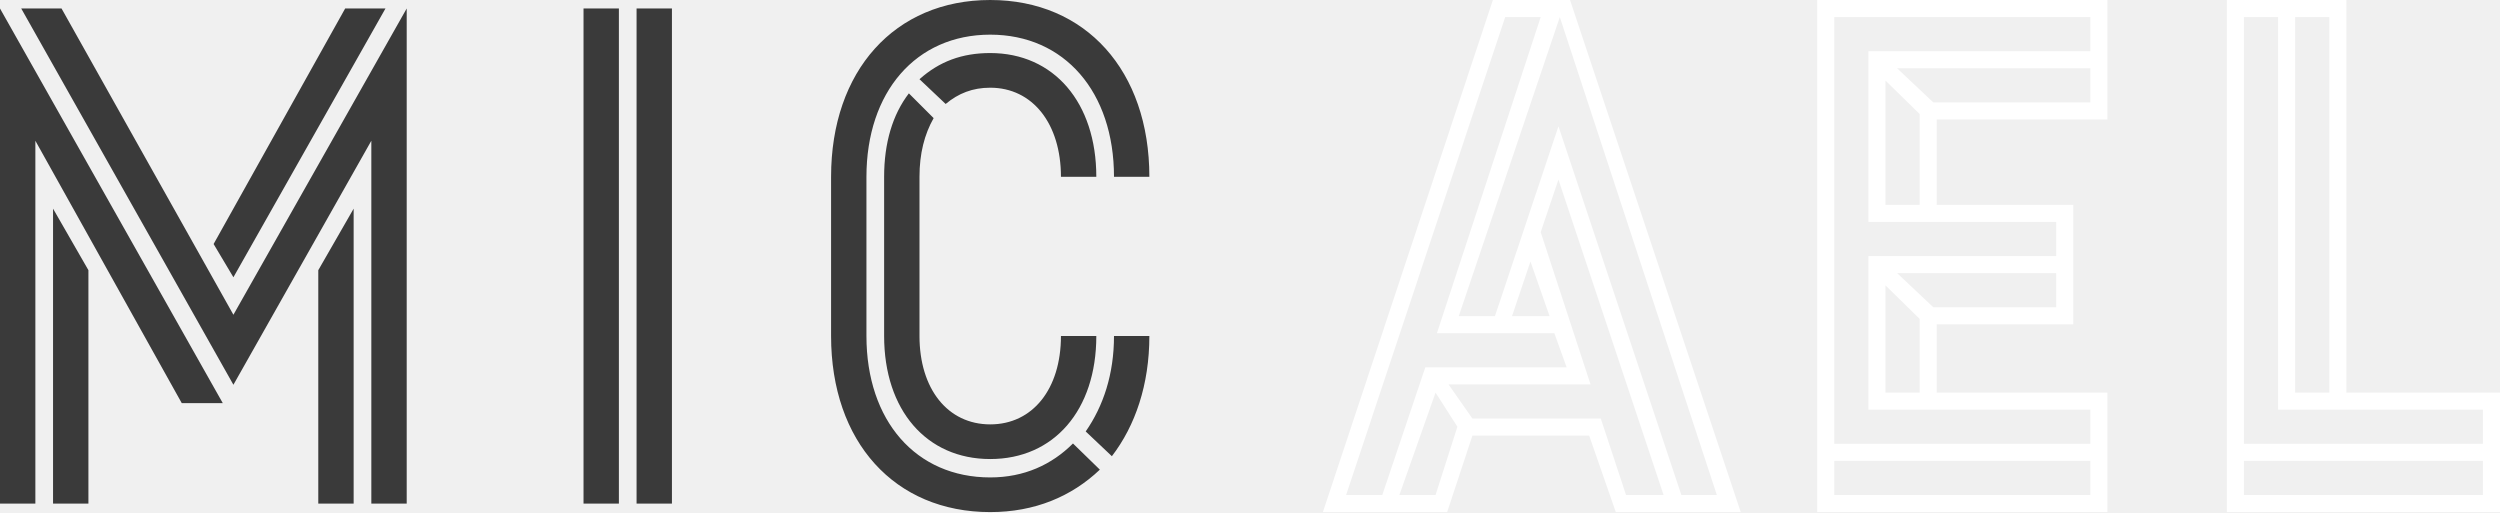
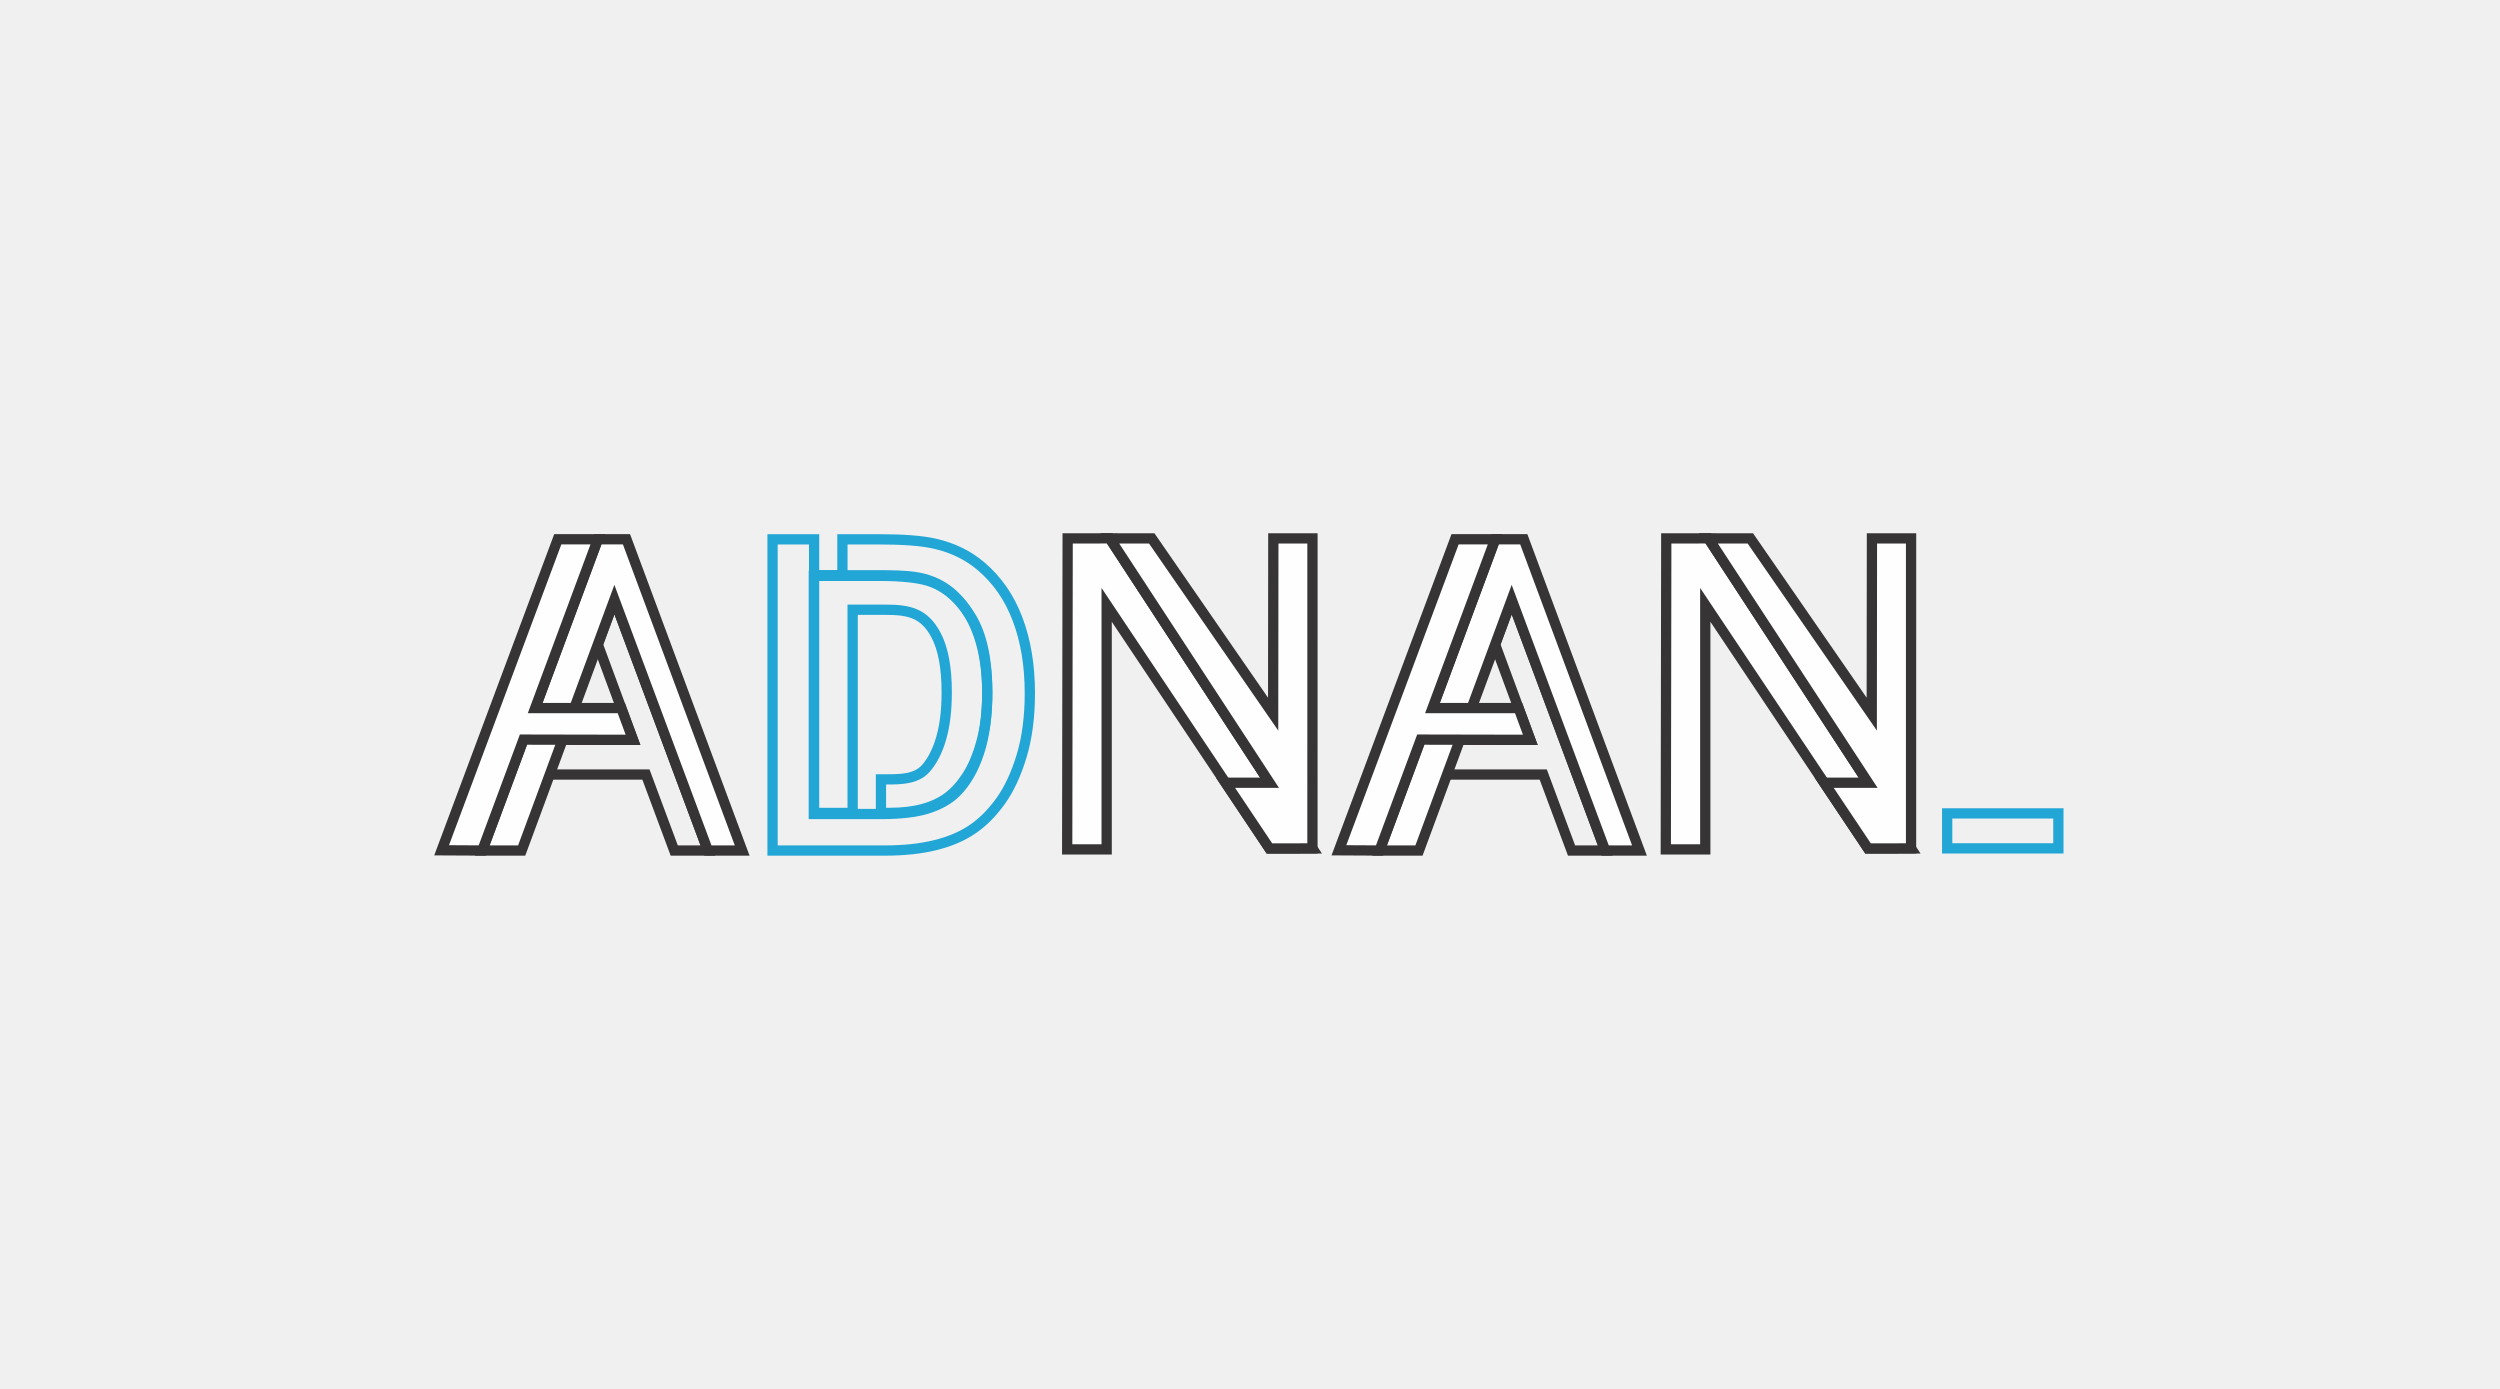
- <svg xmlns="http://www.w3.org/2000/svg" width="175.752" height="36" viewBox="0 0 175.752 36" class="css-1j8o68f" version="1.1" id="svg9">
-   <defs id="SvgjsDefs3689" />
-   <g id="SvgjsG3690" featurekey="nameLeftFeature-0" transform="matrix(2.486188,0,0,2.486188,-6.21547,-13.07735)" fill="#3a3a3a">
-     <path d="M7.64 16.66 l-4.14 -7.42 l0 10.26 l-1 0 l0 -14 l6.3 11.16 l-1.16 0 z M14 19.5 l-1 0 l0 -10.26 l-3.9 6.9 l-6 -10.64 l1.14 0 l4.86 8.66 l4.9 -8.66 l0 14 z M12.26 5.5 l1.14 0 l-4.3 7.6 l-0.56 -0.94 z M5 19.5 l-1 0 l0 -8.34 l1 1.74 l0 6.6 z M11.5 19.5 l0 -6.6 l1 -1.74 l0 8.34 l-1 0 z M19 5.5 l1 0 l0 14 l-1 0 l0 -14 z M20.5 5.5 l1 0 l0 14 l-1 0 l0 -14 z M26 10.26 c0 -3 1.8 -5 4.5 -5 s4.5 2 4.5 5 l-1 0 c0 -2.4 -1.4 -4.02 -3.5 -4.02 s-3.5 1.62 -3.5 4.02 l0 4.5 c0 2.4 1.4 4 3.5 4 c0.96 0 1.74 -0.36 2.34 -0.96 l0.76 0.74 c-0.8 0.76 -1.84 1.2 -3.1 1.2 c-2.7 0 -4.5 -1.98 -4.5 -4.98 l0 -4.5 z M30.5 7.74 c-0.5 0 -0.9 0.16 -1.26 0.46 l-0.74 -0.7 c0.56 -0.5 1.2 -0.74 2 -0.74 c1.8 0 3 1.4 3 3.5 l-1 0 c0 -1.5 -0.8 -2.52 -2 -2.52 z M30.5 17.26 c1.2 0 2 -1 2 -2.5 l1 0 c0 2.1 -1.2 3.48 -3 3.48 s-3 -1.38 -3 -3.48 l0 -4.5 c0 -0.96 0.24 -1.76 0.7 -2.36 l0.7 0.7 c-0.26 0.46 -0.4 1 -0.4 1.66 l0 4.5 c0 1.5 0.8 2.5 2 2.5 z M35 14.76 c0 1.38 -0.4 2.54 -1.06 3.4 l-0.74 -0.7 c0.5 -0.72 0.8 -1.62 0.8 -2.7 l1 0 z" id="path3" />
-   </g>
-   <g id="SvgjsG3691" featurekey="nameRightFeature-0" transform="matrix(2.4,0,0,2.4,92.376,-12)" fill="#ffffff">
-     <path d="M4.64 17.76 l-0.74 2.24 l-3.64 0 l4.98 -15 l2.26 0 l5 15 l-3.66 0 l-0.78 -2.24 l-3.42 0 z M3.6 14.76 l3.04 -9.26 l-1.04 0 l-4.66 14 l1.06 0 l1.26 -3.74 l4.14 0 l-0.36 -1 l-3.44 0 z M7.16 8.7 l3.6 10.8 l1.04 0 l-4.6 -14 l-2.96 8.76 l1.06 0 z M3.94 16.26 l0.7 1 l3.76 0 l0.74 2.24 l1.1 0 l-3.08 -9.24 l-0.52 1.54 l1.46 4.46 l-4.16 0 z M6.34 12.66 l-0.54 1.6 l1.1 0 z M4.2 17.5 l-0.64 -1 l-1.06 3 l1.06 0 z M18.24 14.5 l0 2 l5 0 l0 3.5 l-8.5 0 l0 -15 l8.5 0 l0 3.5 l-5 0 l0 2.5 l4 0 l0 3.5 l-4 0 z M15.24 5.5 l0 12.5 l7.5 0 l0 -1 l-6.5 0 l0 -4.5 l5.5 0 l0 -1 l-5.5 0 l0 -5 l6.5 0 l0 -1 l-7.5 0 z M22.74 7 l-5.66 0 l1.06 1 l4.6 0 l0 -1 z M16.74 11 l1 0 l0 -2.66 l-1 -0.98 l0 3.64 z M21.74 13 l-4.66 0 l1.06 1 l3.6 0 l0 -1 z M16.74 16.5 l1 0 l0 -2.16 l-1 -0.98 l0 3.14 z M22.74 18.5 l-7.5 0 l0 1 l7.5 0 l0 -1 z M30.24 5 l0 11.5 l4.5 0 l0 3.5 l-8 0 l0 -15 l3.5 0 z M27.24 18 l7 0 l0 -1 l-6 0 l0 -11.5 l-1 0 l0 12.5 z M28.74 16.5 l1 0 l0 -11 l-1 0 l0 11 z M34.24 18.5 l-7 0 l0 1 l7 0 l0 -1 z" id="path6" />
+ <svg xmlns="http://www.w3.org/2000/svg" xml:space="preserve" width="91.44mm" height="50.8mm" version="1.1" style="shape-rendering:geometricPrecision; text-rendering:geometricPrecision; image-rendering:optimizeQuality; fill-rule:evenodd; clip-rule:evenodd" viewBox="0 0 9143.98 5079.98">
+   <defs>
+     <style type="text/css">
+    
+     .str4 {stroke:#22A6D6;stroke-width:37.55;stroke-miterlimit:22.926}
+     .str3 {stroke:#22A6D6;stroke-width:37.55;stroke-miterlimit:22.926}
+     .str9 {stroke:#373435;stroke-width:37.55;stroke-miterlimit:22.926}
+     .str10 {stroke:#22A6D6;stroke-width:37.55;stroke-miterlimit:22.926}
+     .str12 {stroke:#373435;stroke-width:37.55;stroke-miterlimit:22.926}
+     .str5 {stroke:#373435;stroke-width:37.55;stroke-miterlimit:22.926}
+     .str7 {stroke:#373435;stroke-width:37.55;stroke-miterlimit:22.926}
+     .str2 {stroke:#373435;stroke-width:37.55;stroke-miterlimit:22.926}
+     .str11 {stroke:#373435;stroke-width:37.55;stroke-miterlimit:22.926}
+     .str6 {stroke:#373435;stroke-width:37.55;stroke-miterlimit:22.926}
+     .str8 {stroke:#373435;stroke-width:37.55;stroke-miterlimit:22.926}
+     .str1 {stroke:#373435;stroke-width:37.55;stroke-miterlimit:22.926}
+     .str0 {stroke:#373435;stroke-width:37.55;stroke-miterlimit:22.926}
+     .fil0 {fill:none}
+     .fil2 {fill:none;fill-rule:nonzero}
+     .fil1 {fill:#FEFEFE}
+    
+   </style>
+   </defs>
+   <g id="Layer_x0020_1">
+     <polygon class="fil0 str0" points="2186.55,2357.41 2315.28,2706.03 1973.71,2705.26 1973.71,2832.95 2362.61,2832.95 2466.05,3110.79 2589.18,3110.79 2247.24,2193.2 " />
+     <polygon class="fil1 str1" points="2714.54,3110.79 2589.18,3110.79 2247.24,2193.2 1908.09,3110.79 1763.9,3110.79 2186.76,1972.53 2291.45,1972.53 " />
+     <polygon class="fil1 str2" points="1615.23,3110.02 1763.9,3110.79 1914.57,2705.22 2315.28,2706.03 2272.4,2589.87 1957.44,2589.87 2186.76,1972.53 2040.05,1972.53 " />
+     <path class="fil0 str3" d="M2825.67 3110.91l0 -1138.21 152.03 0 0 131.45 103.54 0 0 -131.45 136.56 0c88.49,0 156.04,5.31 202.68,16.16 65.17,15.12 120.82,42.4 166.91,81.6 60.14,50.88 104.92,115.53 134.59,194.48 29.94,78.95 44.78,169.3 44.78,270.78 0,86.37 -10.07,162.93 -30.19,229.7 -20.15,66.76 -46.12,122.13 -77.64,165.86 -31.79,43.71 -66.24,78.15 -103.87,103.06 -37.34,25.16 -82.65,44.24 -135.65,57.23 -53.25,12.97 -114.17,19.34 -183.06,19.34l-410.68 0zm151.03 -133.53l242.69 0c74.97,0 133.8,-6.89 176.46,-20.94 42.64,-14.04 76.56,-33.64 101.98,-59.09 35.51,-35.76 63.33,-83.98 83.2,-144.38 19.88,-60.42 29.95,-133.53 29.95,-219.63 0,-119.23 -19.61,-210.91 -58.56,-275.03 -38.95,-64.12 -86.37,-107.04 -142.27,-128.76 -40.27,-15.62 -105.2,-23.32 -194.74,-23.32l-238.71 0 0 871.15z" />
+     <path class="fil2 str4" d="M2977.7 2973.26l0 -868.83 263.87 0c59.55,0 105.01,4.03 136.4,12.33 43.86,11.53 81.32,32.35 112.34,62.3 40.46,38.83 70.61,88.17 90.57,148.44 20.15,60.27 30.13,129.23 30.13,206.7 0,65.92 -6.77,124.37 -20.31,175.34 -13.56,50.96 -31.04,93.22 -52.27,126.61 -21.39,33.36 -44.58,59.65 -69.88,78.67 -25.15,19.2 -55.64,33.77 -91.29,43.69 -35.84,9.89 -76.85,14.75 -123.21,14.75l-31.88 0 0 -122.64 20.47 0c51.99,0 108.92,-0.47 143.93,-40.36 23.94,-27.25 42.62,-64.14 55.99,-110.24 13.35,-46.09 20.15,-101.91 20.15,-167.64 0,-91.01 -13.2,-161 -39.41,-209.93 -42.12,-78.67 -95.42,-92.28 -183.33,-92.28l-121.34 0 0 614.35 0 6.1 0 122.64 -140.93 0z" />
+     <polygon class="fil1 str5" points="3903.33,3106.78 4047.71,3106.78 4047.71,2212.35 4643.14,3103.42 4800.4,3103.13 4058.9,1969.07 3905.04,1969.32 " />
+     <polygon class="fil1 str6" points="4212.64,1969.34 4656.64,2612.04 4657.32,1969.24 4800.44,1969.32 4800.4,3103.13 4643.14,3103.42 4482.31,2862.83 4643.27,2862.83 4058.9,1969.07 " />
+     <polygon class="fil0 str7" points="5468.51,2357.41 5597.24,2706.03 5255.67,2705.26 5255.67,2832.95 5644.57,2832.95 5748,3110.79 5871.13,3110.79 5529.19,2193.2 " />
+     <polygon class="fil1 str8" points="5996.5,3110.79 5871.13,3110.79 5529.19,2193.2 5190.05,3110.79 5045.86,3110.79 5468.72,1972.53 5573.41,1972.53 " />
+     <polygon class="fil1 str9" points="4897.19,3110.02 5045.86,3110.79 5196.53,2705.22 5597.24,2706.03 5554.35,2589.87 5239.39,2589.87 5468.72,1972.53 5322.01,1972.53 " />
+     <rect class="fil0 str10" x="7122.01" y="2975.09" width="406.73" height="127.92" />
+     <polygon class="fil1 str11" points="6092.81,3106.78 6237.19,3106.78 6237.19,2212.35 6832.62,3103.42 6989.88,3103.13 6248.38,1969.07 6094.52,1969.32 " />
+     <polygon class="fil1 str12" points="6402.12,1969.34 6846.12,2612.04 6846.8,1969.24 6989.92,1969.32 6989.88,3103.13 6832.62,3103.42 6671.79,2862.83 6832.75,2862.83 6248.38,1969.07 " />
  </g>
</svg>
